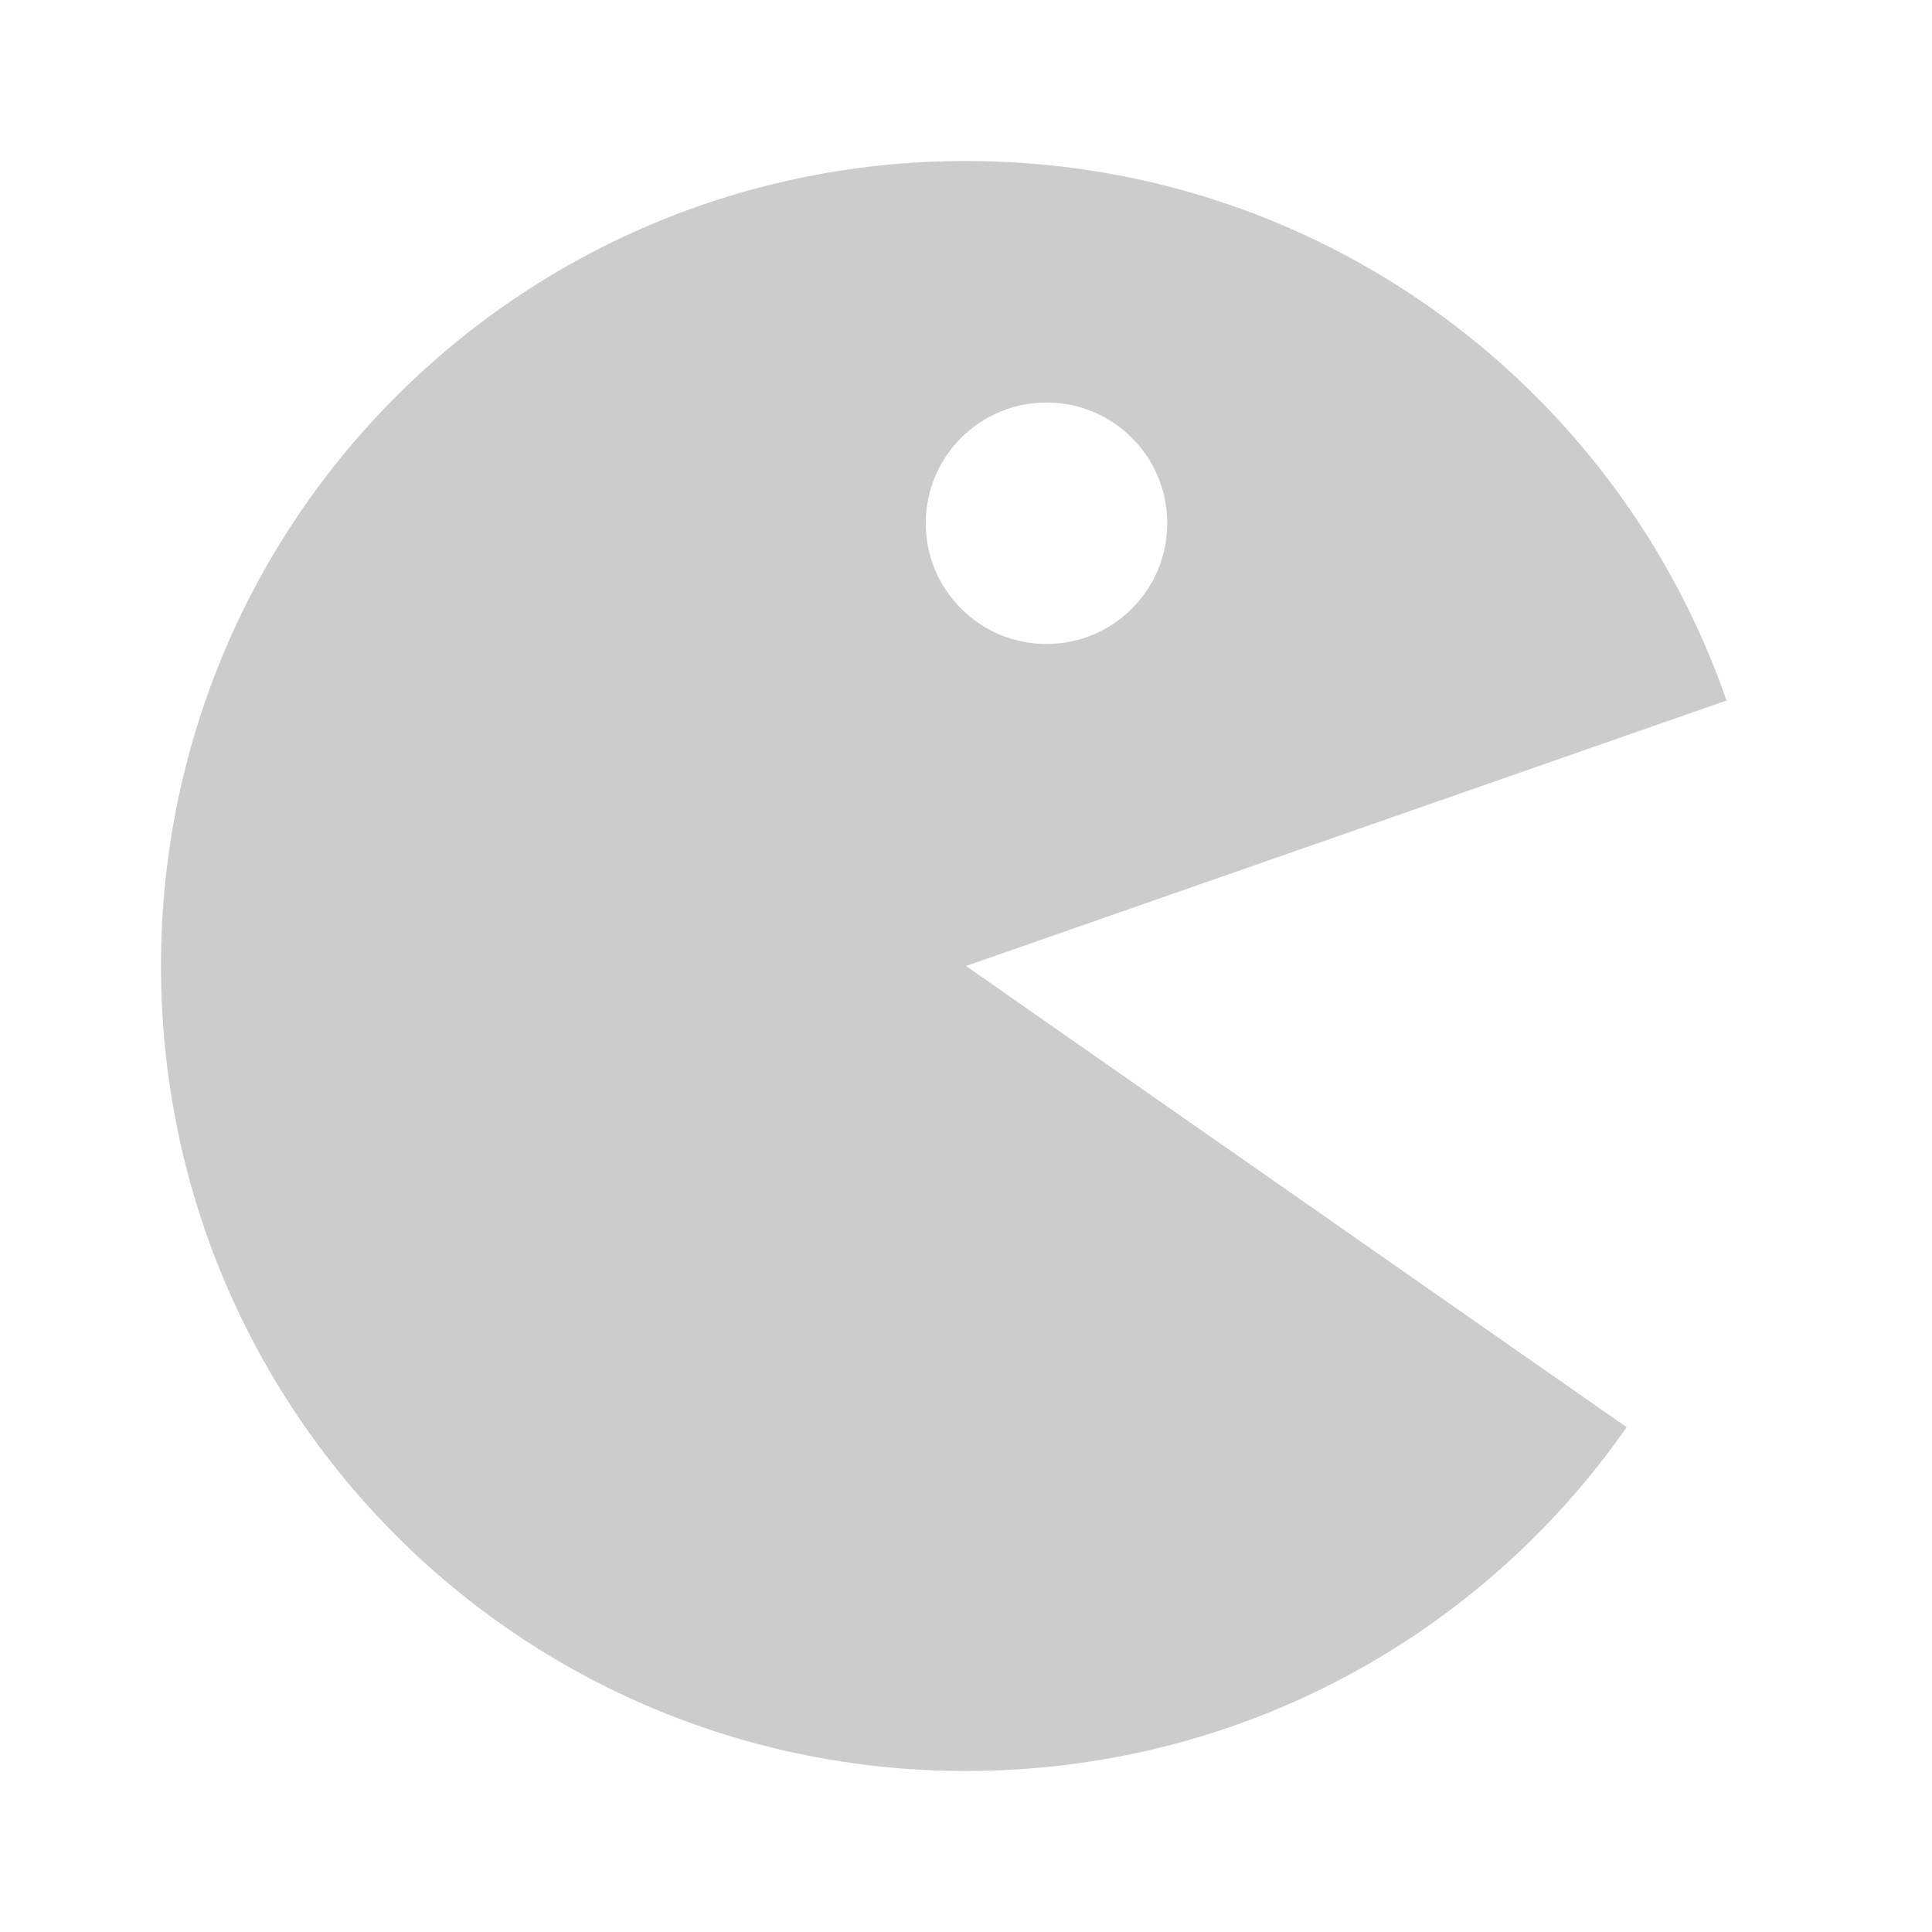
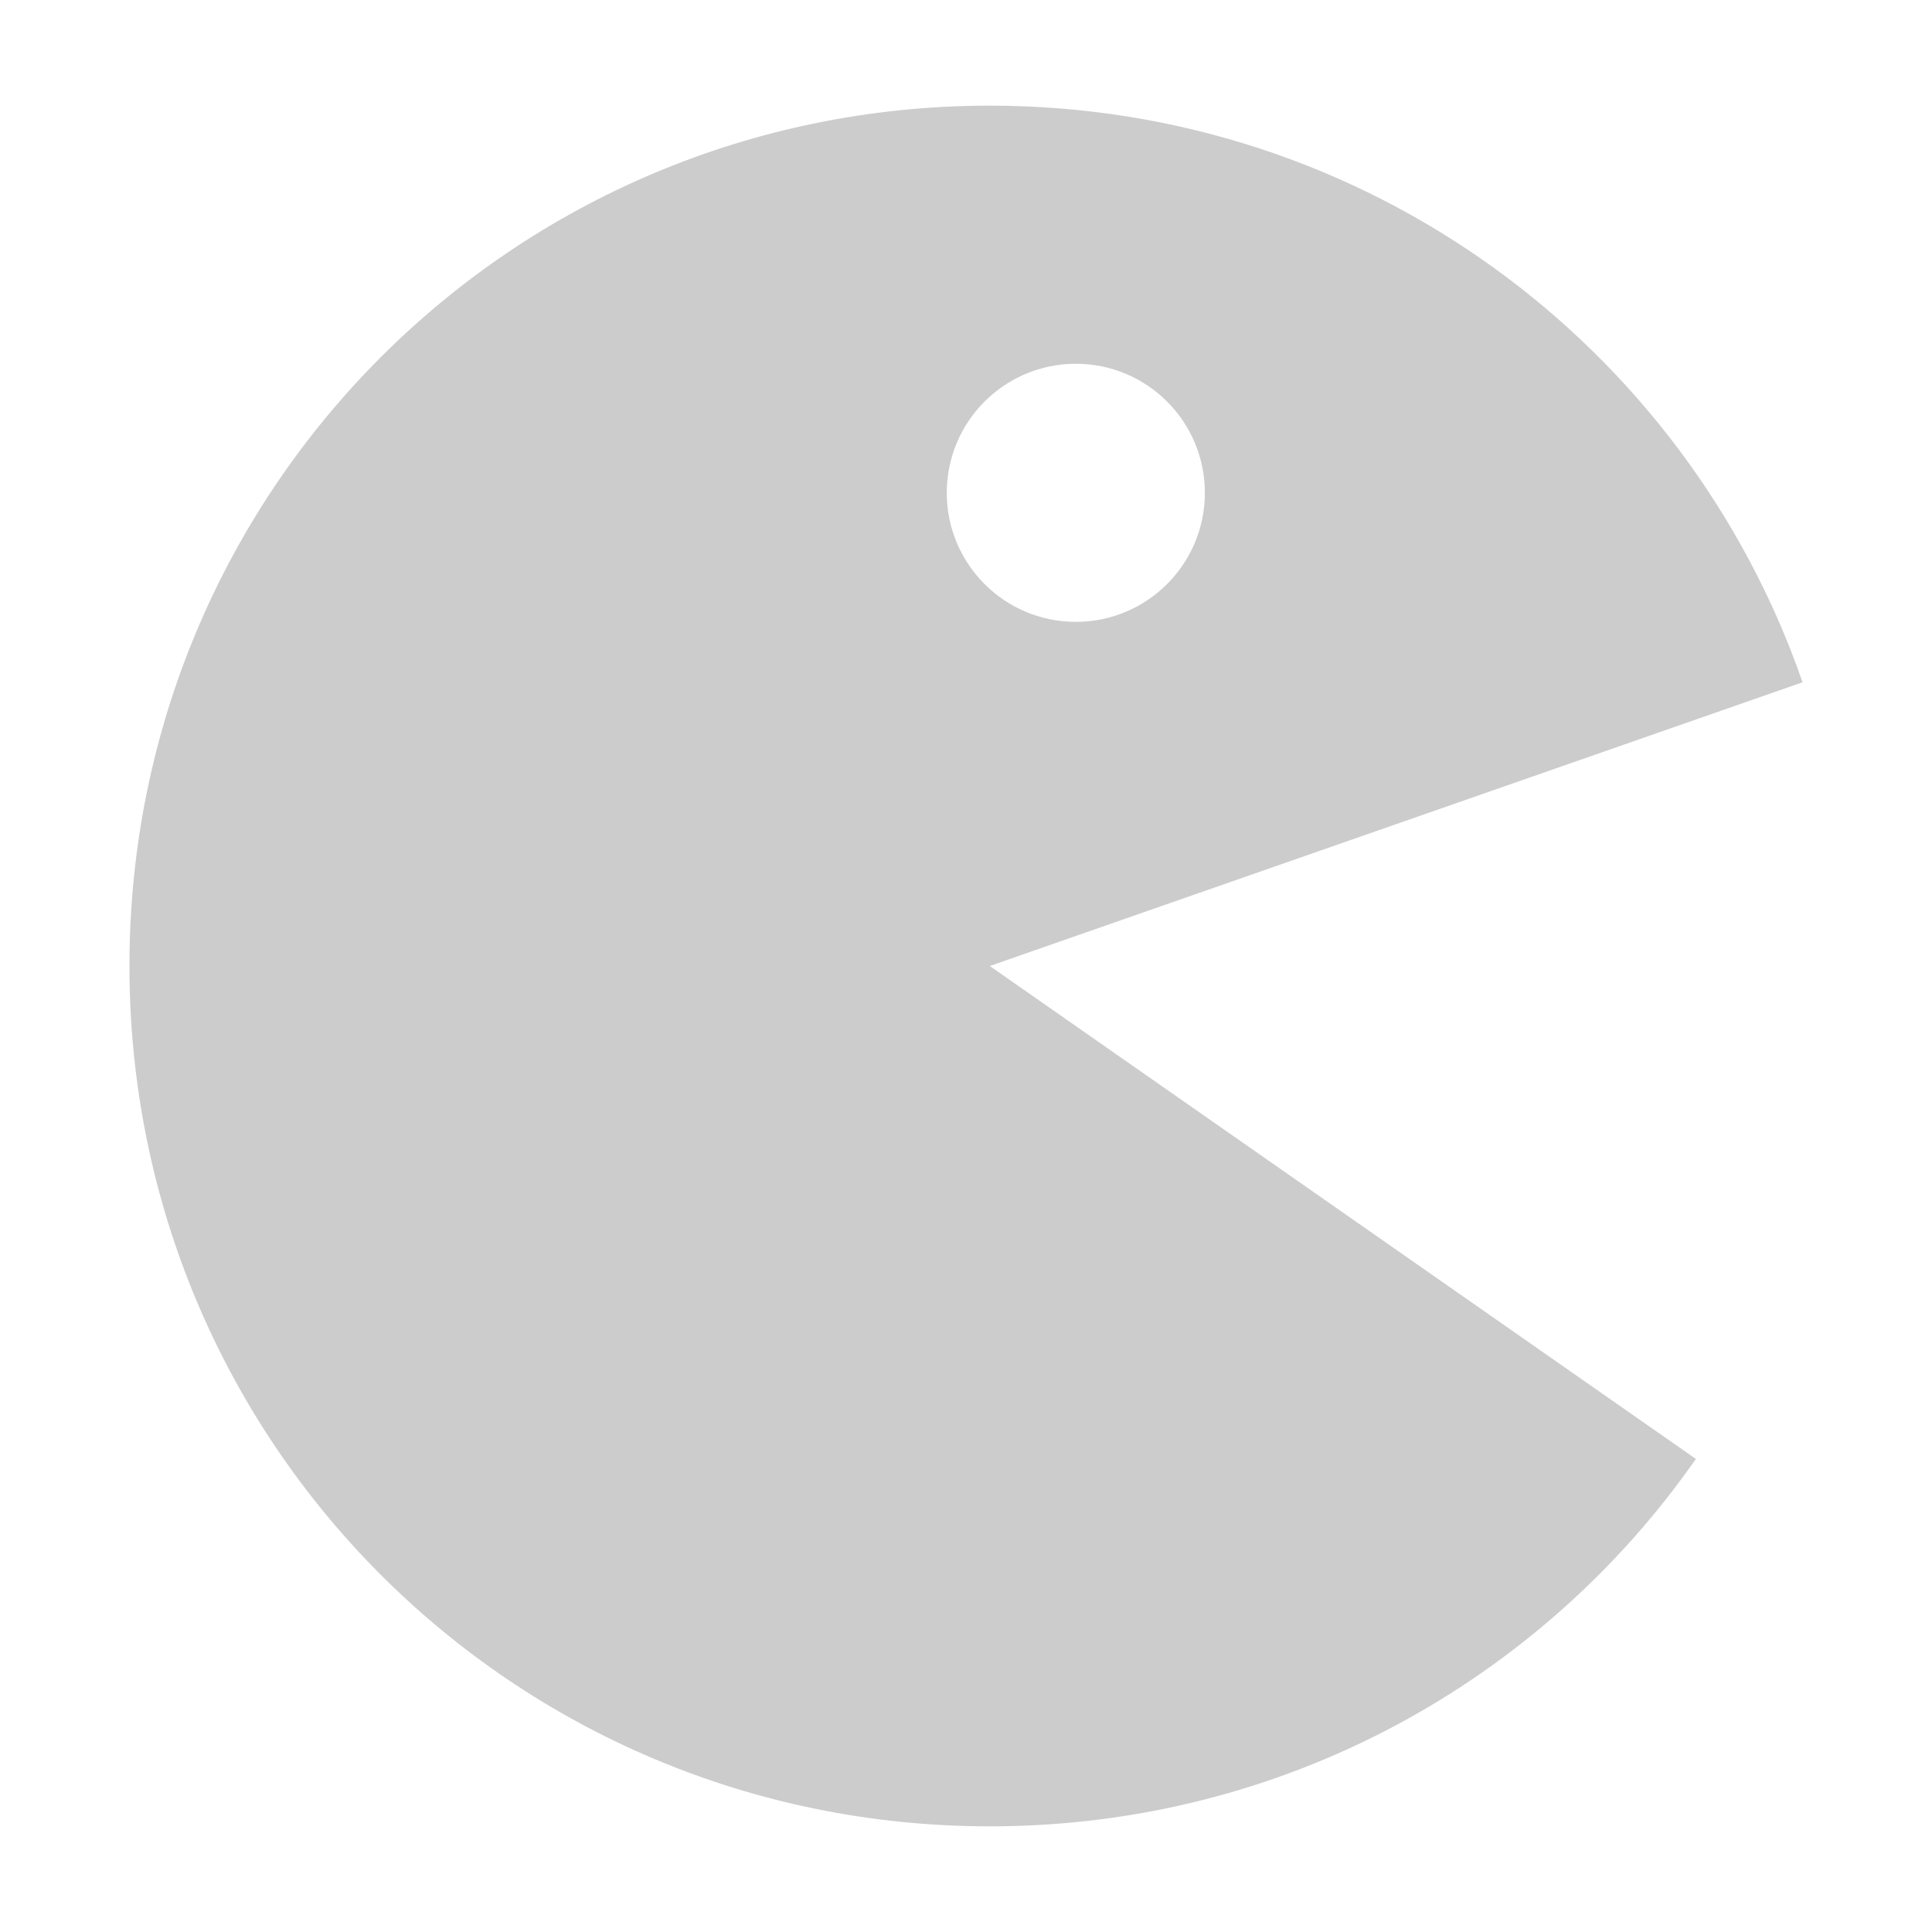
- <svg xmlns="http://www.w3.org/2000/svg" id="svg10" version="1" height="48" width="48">
-   <defs id="defs14" />
-   <path style="fill:#cccccc" id="path2" d="M 24 4 C 12.92 4 4 12.92 4 24 C 4 35.08 12.92 44 24 44 C 30.811 44 36.805 40.63 40.414 35.459 L 24 24 L 42.895 17.404 C 40.182 9.584 32.767 4 24 4 z M 26 10 A 3 3 0 0 1 29 13 A 3 3 0 0 1 26 16 A 3 3 0 0 1 23 13 A 3 3 0 0 1 26 10 z " />
+ <svg xmlns="http://www.w3.org/2000/svg" width="64" height="64" version="1.1" id="svg24">
+   <defs id="defs28" />
+   <path d="M 32.788,3.5 C 16.999,3.5 4.288,16.211 4.288,32 4.288,47.789 16.999,60.5 32.788,60.5 c 9.705,0 18.247,-4.803 23.39,-12.171 L 32.788,32 59.712,22.601 C 55.846,11.457 45.281,3.5 32.788,3.5 Z m 2.85,8.55 a 4.275,4.275 0 0 1 4.275,4.275 A 4.275,4.275 0 0 1 35.638,20.6 4.275,4.275 0 0 1 31.363,16.325 4.275,4.275 0 0 1 35.638,12.05 Z" id="path2-3" style="fill:#cccccc;stroke-width:1.425" />
</svg>
